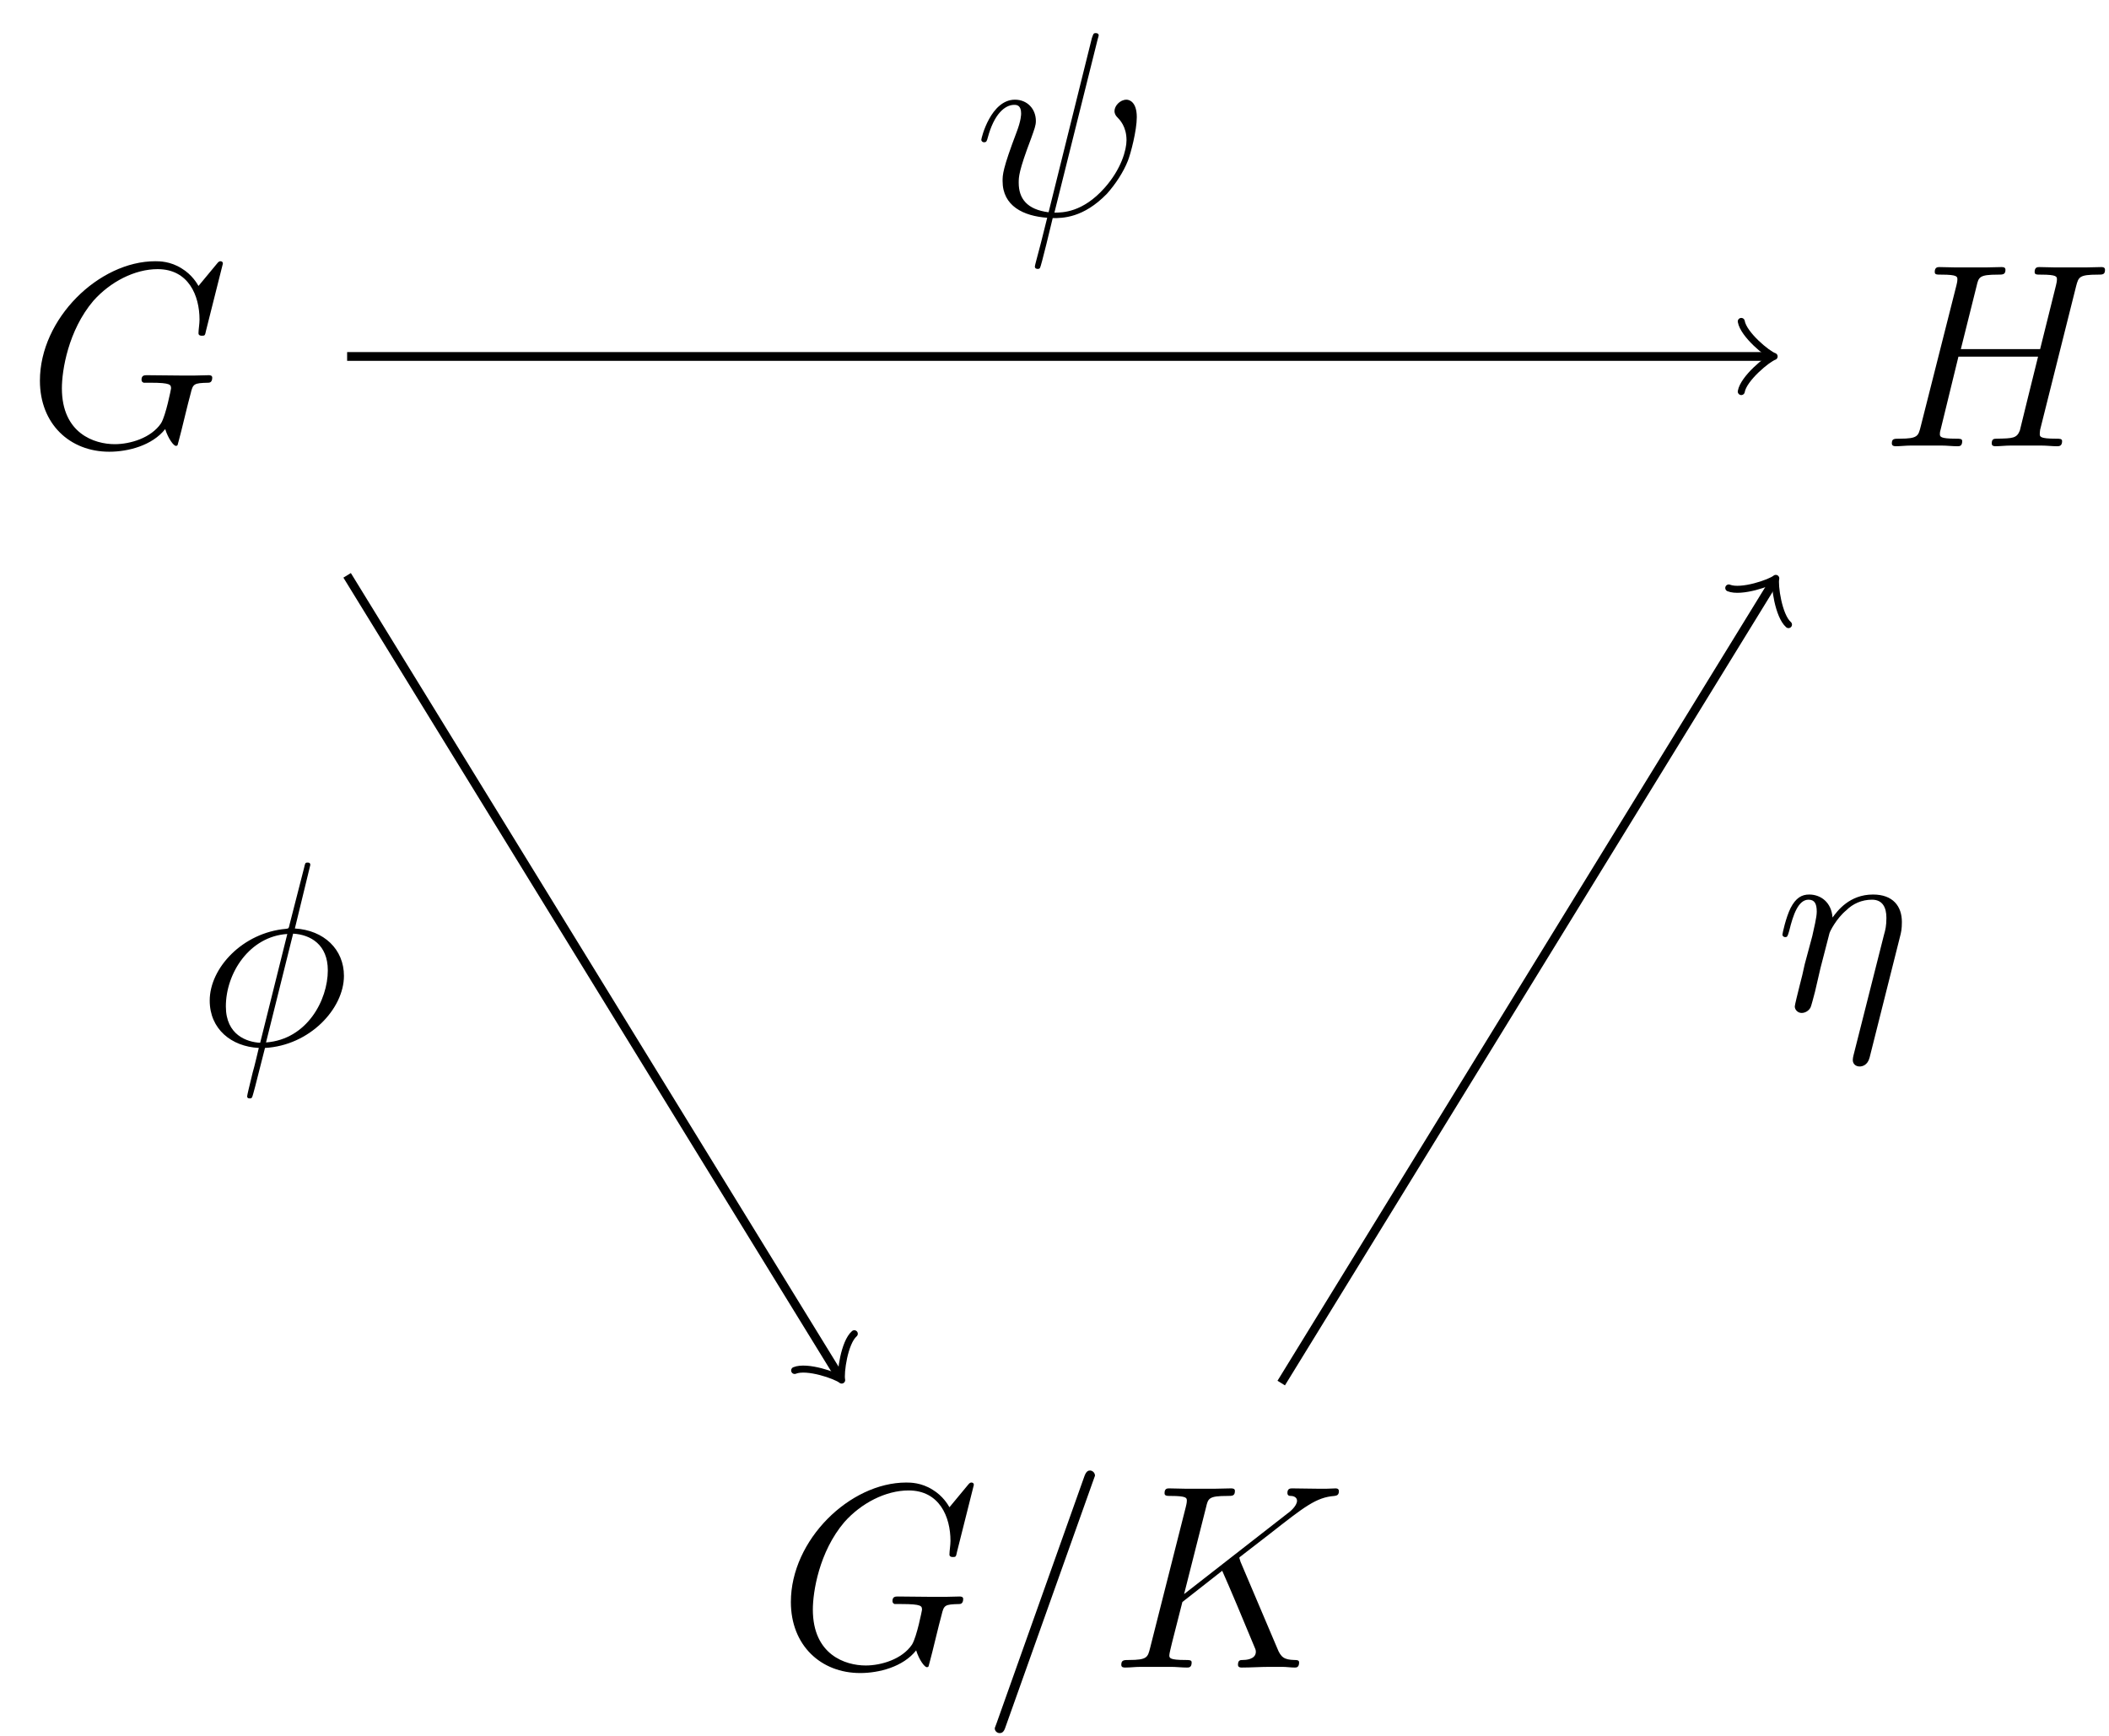
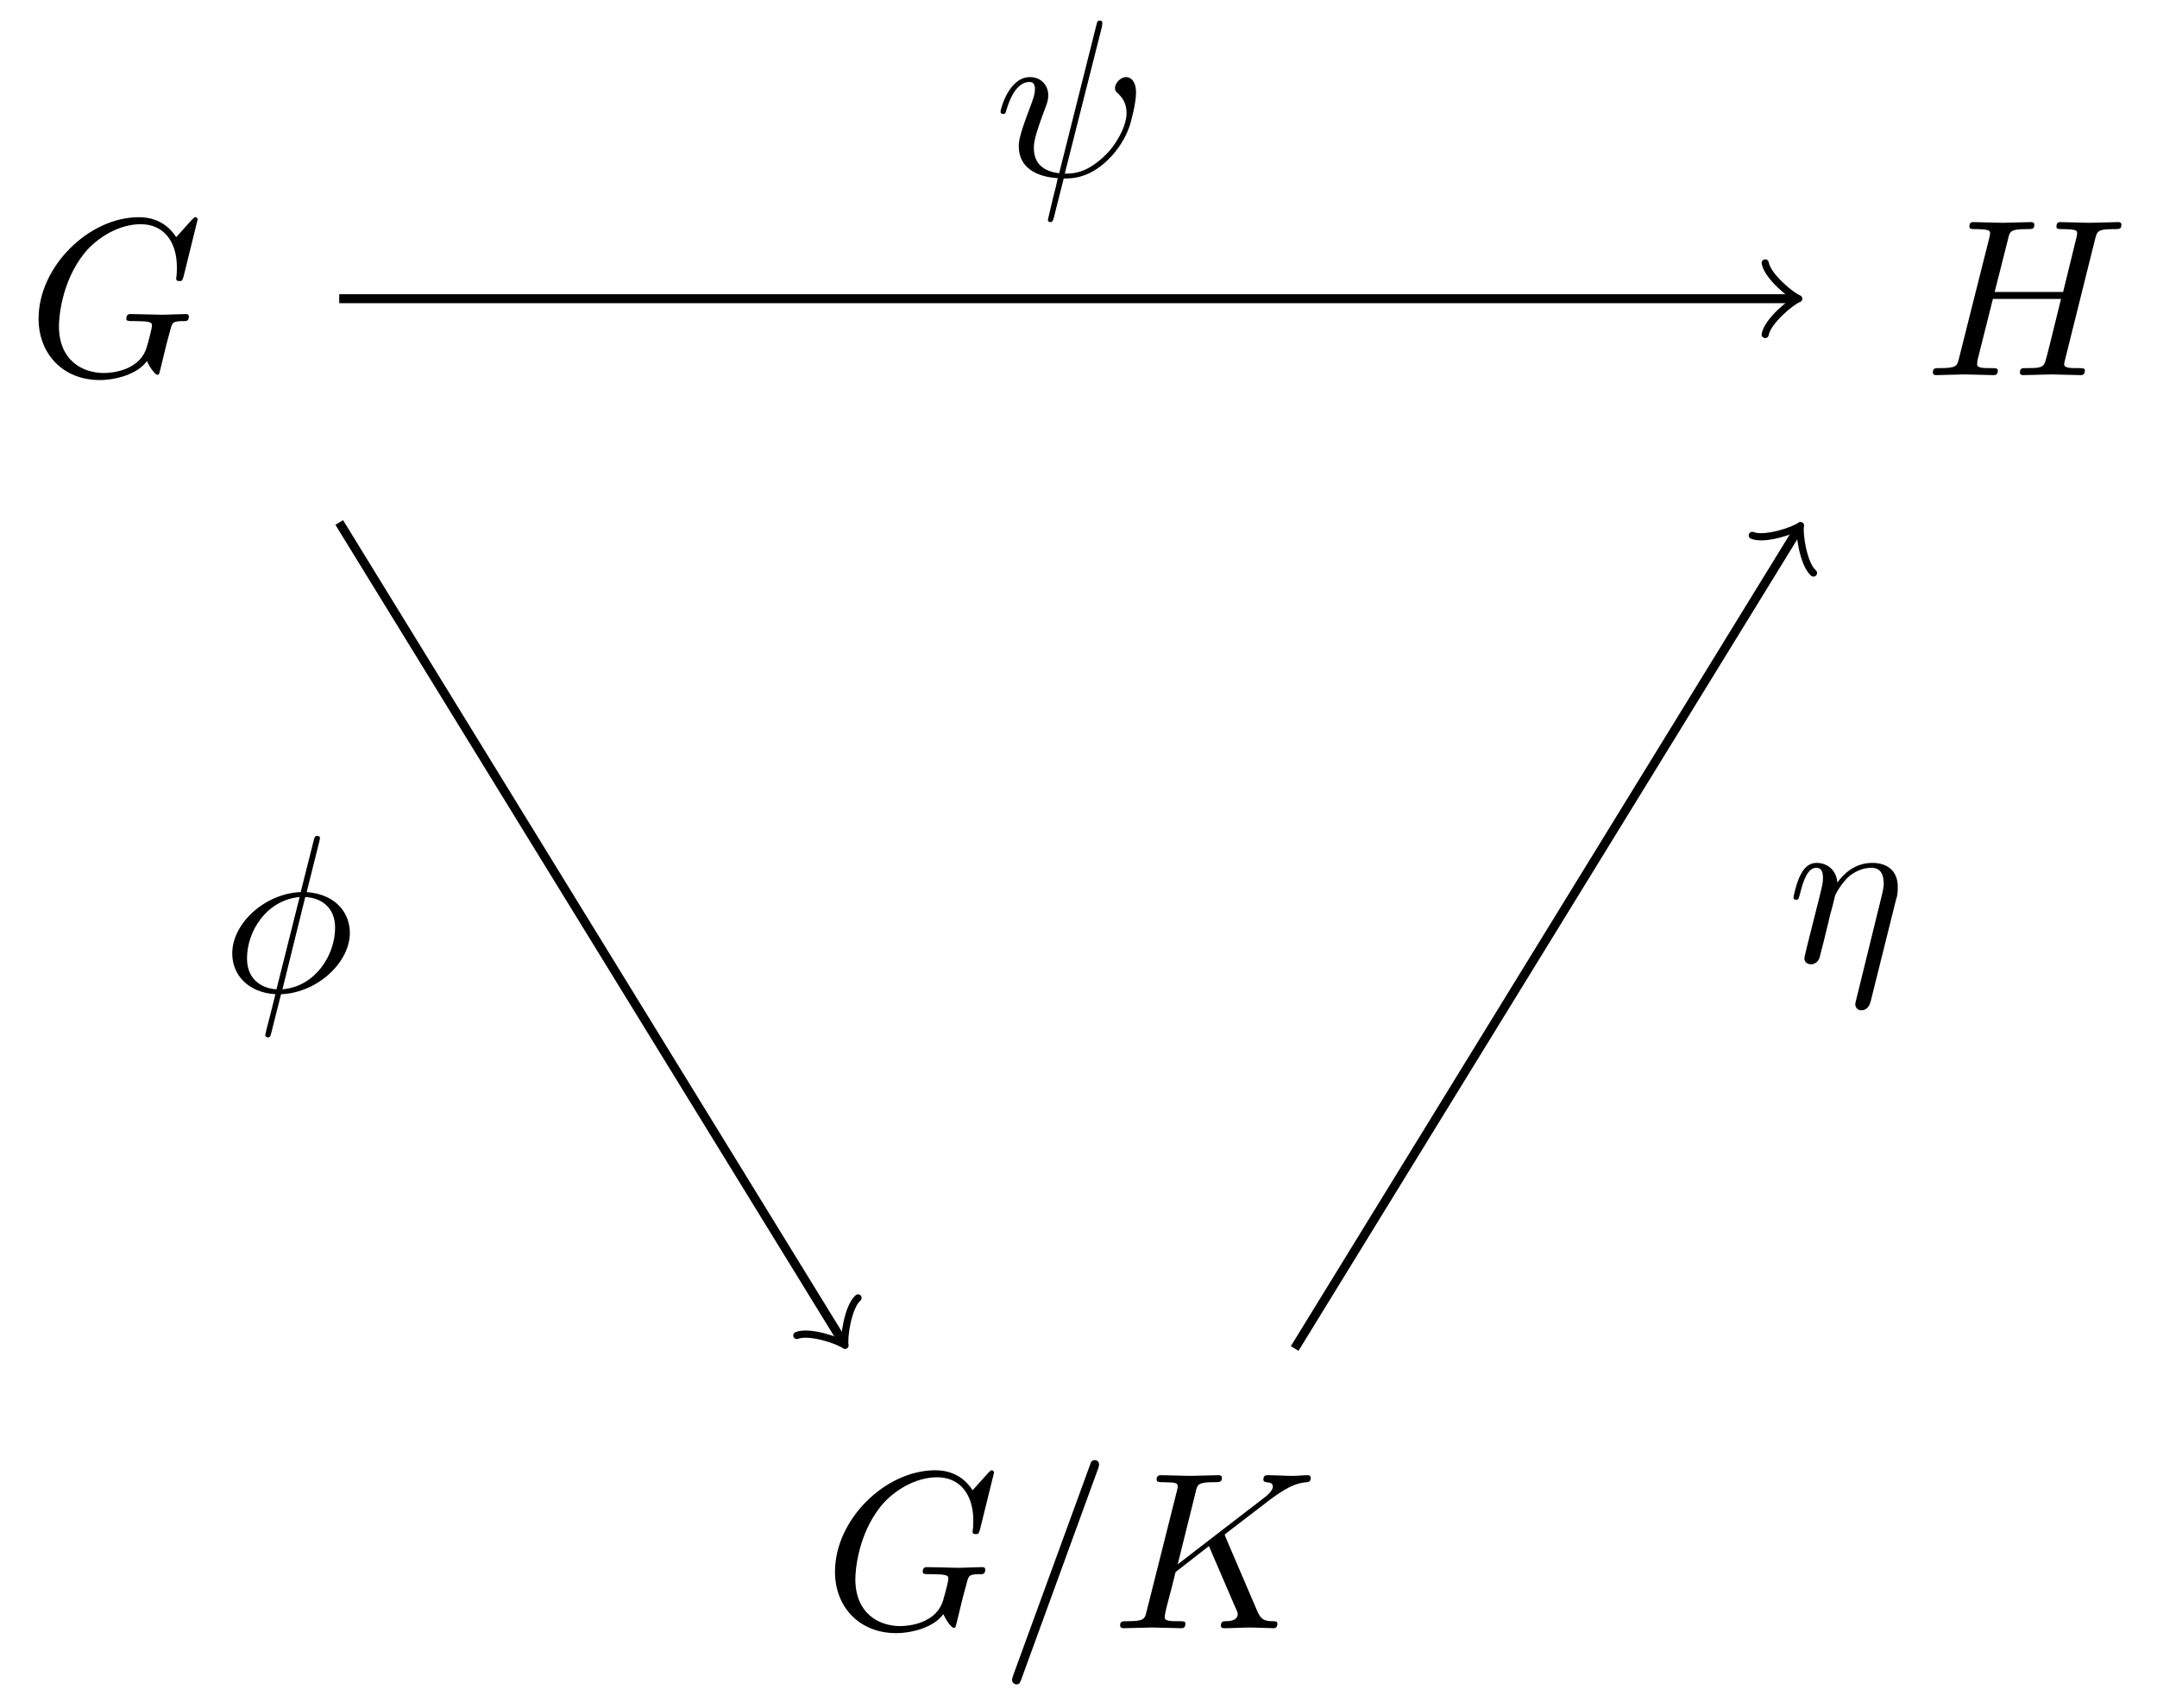
- <svg xmlns="http://www.w3.org/2000/svg" xmlns:xlink="http://www.w3.org/1999/xlink" width="96pt" height="79pt" viewBox="0 0 96 79" version="1.1">
+ <svg xmlns="http://www.w3.org/2000/svg" xmlns:xlink="http://www.w3.org/1999/xlink" width="96pt" height="76pt" viewBox="0 0 96 76" version="1.1">
  <defs>
    <g>
      <symbol overflow="visible" id="glyph0-0">
        <path style="stroke:none;" d="" />
      </symbol>
      <symbol overflow="visible" id="glyph0-1">
-         <path style="stroke:none;" d="M 8.922 -8.312 C 8.922 -8.422 8.828 -8.422 8.812 -8.422 C 8.781 -8.422 8.734 -8.422 8.641 -8.297 L 7.812 -7.297 C 7.75 -7.406 7.516 -7.812 7.047 -8.094 C 6.531 -8.422 6.031 -8.422 5.844 -8.422 C 3.281 -8.422 0.594 -5.812 0.594 -2.984 C 0.594 -1.016 1.953 0.25 3.75 0.25 C 4.609 0.25 5.703 -0.031 6.297 -0.781 C 6.438 -0.328 6.688 -0.016 6.781 -0.016 C 6.844 -0.016 6.844 -0.047 6.859 -0.047 C 6.875 -0.078 6.969 -0.484 7.031 -0.703 L 7.219 -1.469 C 7.312 -1.859 7.359 -2.031 7.453 -2.391 C 7.562 -2.844 7.594 -2.875 8.25 -2.891 C 8.297 -2.891 8.438 -2.891 8.438 -3.125 C 8.438 -3.234 8.312 -3.234 8.281 -3.234 C 8.078 -3.234 7.859 -3.219 7.641 -3.219 L 7 -3.219 C 6.484 -3.219 5.969 -3.234 5.469 -3.234 C 5.359 -3.234 5.219 -3.234 5.219 -3.031 C 5.219 -2.906 5.312 -2.906 5.312 -2.891 L 5.625 -2.891 C 6.562 -2.891 6.562 -2.797 6.562 -2.625 C 6.562 -2.609 6.328 -1.406 6.109 -1.047 C 5.656 -0.375 4.703 -0.094 4 -0.094 C 3.078 -0.094 1.594 -0.578 1.594 -2.641 C 1.594 -3.438 1.875 -5.266 3.031 -6.625 C 3.797 -7.484 4.906 -8.062 5.953 -8.062 C 7.359 -8.062 7.859 -6.859 7.859 -5.766 C 7.859 -5.562 7.812 -5.312 7.812 -5.141 C 7.812 -5.031 7.938 -5.031 7.969 -5.031 C 8.109 -5.031 8.109 -5.047 8.156 -5.266 Z M 8.922 -8.312 " />
+         <path style="stroke:none;" d="M 7.578 -6.922 C 7.578 -6.953 7.562 -7.031 7.469 -7.031 C 7.438 -7.031 7.422 -7.016 7.312 -6.906 L 6.625 -6.141 C 6.531 -6.281 6.078 -7.031 4.969 -7.031 C 2.734 -7.031 0.5 -4.828 0.5 -2.516 C 0.5 -0.922 1.609 0.219 3.219 0.219 C 3.656 0.219 4.109 0.125 4.469 -0.016 C 4.969 -0.219 5.156 -0.422 5.328 -0.625 C 5.422 -0.375 5.688 -0.016 5.781 -0.016 C 5.828 -0.016 5.859 -0.047 5.859 -0.047 C 5.875 -0.062 5.969 -0.453 6.016 -0.656 L 6.203 -1.422 C 6.25 -1.594 6.297 -1.766 6.344 -1.938 C 6.453 -2.375 6.453 -2.406 7.031 -2.406 C 7.078 -2.406 7.188 -2.422 7.188 -2.609 C 7.188 -2.688 7.141 -2.719 7.062 -2.719 C 6.828 -2.719 6.234 -2.688 6.016 -2.688 C 5.703 -2.688 4.922 -2.719 4.609 -2.719 C 4.531 -2.719 4.406 -2.719 4.406 -2.516 C 4.406 -2.406 4.484 -2.406 4.703 -2.406 C 4.719 -2.406 5 -2.406 5.234 -2.391 C 5.5 -2.359 5.547 -2.328 5.547 -2.203 C 5.547 -2.109 5.438 -1.672 5.328 -1.297 C 5.047 -0.203 3.766 -0.094 3.406 -0.094 C 2.453 -0.094 1.406 -0.656 1.406 -2.188 C 1.406 -2.5 1.5 -4.141 2.547 -5.438 C 3.094 -6.109 4.062 -6.719 5.047 -6.719 C 6.062 -6.719 6.656 -5.953 6.656 -4.797 C 6.656 -4.391 6.625 -4.391 6.625 -4.281 C 6.625 -4.188 6.734 -4.188 6.766 -4.188 C 6.891 -4.188 6.891 -4.203 6.953 -4.391 Z M 7.578 -6.922 " />
      </symbol>
      <symbol overflow="visible" id="glyph0-2">
-         <path style="stroke:none;" d="M 8.938 -7.297 C 9.047 -7.703 9.078 -7.812 9.922 -7.812 C 10.141 -7.812 10.25 -7.812 10.25 -8.031 C 10.25 -8.156 10.141 -8.156 10.078 -8.156 C 9.859 -8.156 9.609 -8.141 9.391 -8.141 L 7.969 -8.141 C 7.75 -8.141 7.5 -8.156 7.266 -8.156 C 7.188 -8.156 7.047 -8.156 7.047 -7.938 C 7.047 -7.812 7.125 -7.812 7.344 -7.812 C 8.062 -7.812 8.062 -7.719 8.062 -7.594 C 8.062 -7.562 8.062 -7.5 8.016 -7.312 L 7.297 -4.422 L 3.688 -4.422 L 4.406 -7.297 C 4.5 -7.703 4.531 -7.812 5.375 -7.812 C 5.594 -7.812 5.719 -7.812 5.719 -8.031 C 5.719 -8.156 5.609 -8.156 5.531 -8.156 C 5.312 -8.156 5.062 -8.141 4.844 -8.141 L 3.438 -8.141 C 3.203 -8.141 2.953 -8.156 2.719 -8.156 C 2.641 -8.156 2.5 -8.156 2.5 -7.938 C 2.5 -7.812 2.578 -7.812 2.812 -7.812 C 3.531 -7.812 3.531 -7.719 3.531 -7.594 C 3.531 -7.562 3.531 -7.5 3.484 -7.312 L 1.859 -0.891 C 1.75 -0.469 1.734 -0.344 0.906 -0.344 C 0.641 -0.344 0.547 -0.344 0.547 -0.125 C 0.547 0 0.688 0 0.719 0 C 0.938 0 1.188 -0.031 1.406 -0.031 L 2.828 -0.031 C 3.047 -0.031 3.297 0 3.531 0 C 3.625 0 3.75 0 3.75 -0.234 C 3.75 -0.344 3.641 -0.344 3.469 -0.344 C 2.734 -0.344 2.734 -0.438 2.734 -0.562 C 2.734 -0.578 2.734 -0.656 2.766 -0.75 L 3.578 -4.078 L 7.203 -4.078 C 7 -3.281 6.391 -0.781 6.375 -0.719 C 6.234 -0.359 6.047 -0.359 5.344 -0.344 C 5.203 -0.344 5.094 -0.344 5.094 -0.125 C 5.094 0 5.219 0 5.266 0 C 5.469 0 5.719 -0.031 5.953 -0.031 L 7.359 -0.031 C 7.594 -0.031 7.844 0 8.062 0 C 8.156 0 8.297 0 8.297 -0.234 C 8.297 -0.344 8.188 -0.344 8.016 -0.344 C 7.281 -0.344 7.281 -0.438 7.281 -0.562 C 7.281 -0.578 7.281 -0.656 7.297 -0.75 Z M 8.938 -7.297 " />
+         <path style="stroke:none;" d="M 7.609 -6.047 C 7.703 -6.406 7.719 -6.5 8.438 -6.5 C 8.703 -6.5 8.781 -6.5 8.781 -6.703 C 8.781 -6.812 8.672 -6.812 8.641 -6.812 C 8.359 -6.812 7.641 -6.781 7.359 -6.781 C 7.078 -6.781 6.375 -6.812 6.078 -6.812 C 6 -6.812 5.891 -6.812 5.891 -6.609 C 5.891 -6.5 5.984 -6.5 6.172 -6.5 C 6.188 -6.5 6.375 -6.5 6.547 -6.484 C 6.734 -6.453 6.812 -6.453 6.812 -6.312 C 6.812 -6.281 6.812 -6.266 6.781 -6.125 L 6.188 -3.703 L 3.141 -3.703 L 3.734 -6.047 C 3.812 -6.406 3.844 -6.5 4.562 -6.5 C 4.828 -6.5 4.906 -6.5 4.906 -6.703 C 4.906 -6.812 4.797 -6.812 4.766 -6.812 C 4.484 -6.812 3.766 -6.781 3.484 -6.781 C 3.203 -6.781 2.5 -6.812 2.203 -6.812 C 2.125 -6.812 2.016 -6.812 2.016 -6.609 C 2.016 -6.5 2.109 -6.5 2.297 -6.5 C 2.312 -6.5 2.5 -6.5 2.672 -6.484 C 2.844 -6.453 2.938 -6.453 2.938 -6.312 C 2.938 -6.281 2.938 -6.25 2.906 -6.125 L 1.562 -0.781 C 1.469 -0.391 1.453 -0.312 0.656 -0.312 C 0.484 -0.312 0.391 -0.312 0.391 -0.109 C 0.391 0 0.516 0 0.531 0 C 0.812 0 1.516 -0.031 1.797 -0.031 C 2 -0.031 2.219 -0.016 2.438 -0.016 C 2.656 -0.016 2.875 0 3.078 0 C 3.156 0 3.281 0 3.281 -0.203 C 3.281 -0.312 3.188 -0.312 3 -0.312 C 2.625 -0.312 2.359 -0.312 2.359 -0.484 C 2.359 -0.547 2.375 -0.594 2.375 -0.656 L 3.062 -3.391 L 6.094 -3.391 C 5.688 -1.734 5.453 -0.781 5.406 -0.641 C 5.312 -0.312 5.125 -0.312 4.5 -0.312 C 4.359 -0.312 4.266 -0.312 4.266 -0.109 C 4.266 0 4.391 0 4.406 0 C 4.688 0 5.391 -0.031 5.672 -0.031 C 5.875 -0.031 6.094 -0.016 6.312 -0.016 C 6.531 -0.016 6.75 0 6.953 0 C 7.031 0 7.156 0 7.156 -0.203 C 7.156 -0.312 7.062 -0.312 6.875 -0.312 C 6.516 -0.312 6.234 -0.312 6.234 -0.484 C 6.234 -0.547 6.25 -0.594 6.266 -0.656 Z M 7.609 -6.047 " />
      </symbol>
      <symbol overflow="visible" id="glyph0-3">
-         <path style="stroke:none;" d="M 5.125 -8.516 C 5.125 -8.531 5.203 -8.719 5.203 -8.734 C 5.203 -8.875 5.078 -8.969 4.984 -8.969 C 4.922 -8.969 4.812 -8.969 4.719 -8.703 L 0.719 2.547 C 0.719 2.562 0.641 2.734 0.641 2.766 C 0.641 2.906 0.766 2.984 0.859 2.984 C 0.938 2.984 1.047 2.969 1.125 2.719 Z M 5.125 -8.516 " />
+         <path style="stroke:none;" d="M 4.375 -7.094 C 4.422 -7.234 4.422 -7.266 4.422 -7.281 C 4.422 -7.391 4.344 -7.484 4.234 -7.484 C 4.156 -7.484 4.094 -7.453 4.062 -7.391 L 0.594 2.109 C 0.547 2.25 0.547 2.281 0.547 2.297 C 0.547 2.406 0.641 2.5 0.75 2.5 C 0.875 2.5 0.906 2.422 0.969 2.25 Z M 4.375 -7.094 " />
      </symbol>
      <symbol overflow="visible" id="glyph0-4">
-         <path style="stroke:none;" d="M 5.969 -4.828 C 5.969 -4.859 5.922 -4.953 5.922 -5 C 5.922 -5.016 5.922 -5.016 6.125 -5.172 L 7.297 -6.078 C 8.891 -7.328 9.422 -7.75 10.25 -7.812 C 10.328 -7.828 10.453 -7.828 10.453 -8.031 C 10.453 -8.109 10.406 -8.156 10.312 -8.156 C 10.188 -8.156 10.047 -8.141 9.906 -8.141 L 9.453 -8.141 C 9.078 -8.141 8.688 -8.156 8.328 -8.156 C 8.25 -8.156 8.109 -8.156 8.109 -7.953 C 8.109 -7.828 8.188 -7.812 8.266 -7.812 C 8.391 -7.812 8.547 -7.75 8.547 -7.594 C 8.547 -7.344 8.188 -7.062 8.094 -7 L 3.406 -3.344 L 4.406 -7.297 C 4.5 -7.703 4.531 -7.812 5.375 -7.812 C 5.609 -7.812 5.719 -7.812 5.719 -8.047 C 5.719 -8.156 5.594 -8.156 5.531 -8.156 C 5.312 -8.156 5.062 -8.141 4.844 -8.141 L 3.438 -8.141 C 3.219 -8.141 2.953 -8.156 2.734 -8.156 C 2.641 -8.156 2.516 -8.156 2.516 -7.938 C 2.516 -7.812 2.625 -7.812 2.797 -7.812 C 3.531 -7.812 3.531 -7.719 3.531 -7.594 C 3.531 -7.562 3.531 -7.5 3.484 -7.312 L 1.859 -0.891 C 1.75 -0.469 1.734 -0.344 0.891 -0.344 C 0.672 -0.344 0.547 -0.344 0.547 -0.125 C 0.547 0 0.656 0 0.734 0 C 0.953 0 1.188 -0.031 1.422 -0.031 L 2.828 -0.031 C 3.047 -0.031 3.297 0 3.531 0 C 3.625 0 3.75 0 3.75 -0.234 C 3.75 -0.344 3.641 -0.344 3.469 -0.344 C 2.734 -0.344 2.734 -0.438 2.734 -0.562 C 2.734 -0.641 2.812 -0.938 2.859 -1.141 L 3.328 -2.984 L 5.141 -4.406 C 5.484 -3.641 6.125 -2.109 6.609 -0.938 C 6.641 -0.875 6.672 -0.797 6.672 -0.719 C 6.672 -0.359 6.188 -0.344 6.078 -0.344 C 5.969 -0.344 5.859 -0.344 5.859 -0.125 C 5.859 0 5.984 0 6.031 0 C 6.438 0 6.891 -0.031 7.297 -0.031 L 7.875 -0.031 C 8.062 -0.031 8.266 0 8.438 0 C 8.516 0 8.641 0 8.641 -0.234 C 8.641 -0.344 8.531 -0.344 8.422 -0.344 C 7.969 -0.359 7.812 -0.453 7.641 -0.891 Z M 5.969 -4.828 " />
+         <path style="stroke:none;" d="M 5.078 -4.031 C 5.062 -4.062 5.031 -4.141 5.031 -4.172 C 5.031 -4.172 5.203 -4.312 5.312 -4.391 L 7.062 -5.734 C 8 -6.438 8.391 -6.469 8.688 -6.5 C 8.766 -6.516 8.859 -6.516 8.859 -6.703 C 8.859 -6.734 8.828 -6.812 8.75 -6.812 C 8.531 -6.812 8.281 -6.781 8.047 -6.781 C 7.688 -6.781 7.297 -6.812 6.938 -6.812 C 6.875 -6.812 6.75 -6.812 6.75 -6.609 C 6.75 -6.547 6.797 -6.516 6.875 -6.5 C 7.094 -6.484 7.172 -6.438 7.172 -6.297 C 7.172 -6.109 6.875 -5.875 6.812 -5.828 L 2.938 -2.844 L 3.734 -6.047 C 3.812 -6.406 3.844 -6.5 4.562 -6.5 C 4.812 -6.5 4.906 -6.5 4.906 -6.703 C 4.906 -6.781 4.828 -6.812 4.766 -6.812 C 4.484 -6.812 3.766 -6.781 3.484 -6.781 C 3.203 -6.781 2.5 -6.812 2.203 -6.812 C 2.141 -6.812 2 -6.812 2 -6.625 C 2 -6.5 2.094 -6.5 2.297 -6.5 C 2.422 -6.5 2.609 -6.484 2.719 -6.484 C 2.875 -6.453 2.938 -6.438 2.938 -6.312 C 2.938 -6.281 2.938 -6.25 2.906 -6.125 L 1.562 -0.781 C 1.469 -0.391 1.453 -0.312 0.656 -0.312 C 0.484 -0.312 0.375 -0.312 0.375 -0.125 C 0.375 0 0.5 0 0.531 0 C 0.812 0 1.516 -0.031 1.797 -0.031 C 2 -0.031 2.219 -0.016 2.438 -0.016 C 2.656 -0.016 2.875 0 3.078 0 C 3.156 0 3.281 0 3.281 -0.203 C 3.281 -0.312 3.188 -0.312 3 -0.312 C 2.625 -0.312 2.359 -0.312 2.359 -0.484 C 2.359 -0.562 2.406 -0.781 2.438 -0.922 C 2.578 -1.453 2.719 -1.969 2.844 -2.5 L 4.328 -3.656 L 5.484 -0.969 C 5.609 -0.703 5.609 -0.672 5.609 -0.625 C 5.609 -0.312 5.172 -0.312 5.078 -0.312 C 4.969 -0.312 4.859 -0.312 4.859 -0.109 C 4.859 0 4.984 0 5 0 C 5.406 0 5.828 -0.031 6.219 -0.031 C 6.438 -0.031 6.984 0 7.203 0 C 7.25 0 7.375 0 7.375 -0.203 C 7.375 -0.312 7.266 -0.312 7.172 -0.312 C 6.766 -0.312 6.641 -0.406 6.484 -0.75 Z M 5.078 -4.031 " />
      </symbol>
      <symbol overflow="visible" id="glyph0-5">
-         <path style="stroke:none;" d="M 5.625 -8.016 C 5.625 -8.016 5.672 -8.172 5.672 -8.188 C 5.672 -8.297 5.562 -8.297 5.531 -8.297 C 5.422 -8.297 5.422 -8.234 5.359 -8.062 L 3.391 -0.141 C 2.406 -0.266 2.031 -0.766 2.031 -1.484 C 2.031 -1.75 2.031 -2.016 2.594 -3.5 C 2.75 -3.938 2.812 -4.094 2.812 -4.297 C 2.812 -4.844 2.422 -5.266 1.859 -5.266 C 0.766 -5.266 0.328 -3.531 0.328 -3.438 C 0.328 -3.391 0.375 -3.328 0.453 -3.328 C 0.562 -3.328 0.578 -3.375 0.625 -3.547 C 0.906 -4.594 1.391 -5.031 1.828 -5.031 C 1.938 -5.031 2.141 -5.016 2.141 -4.641 C 2.141 -4.594 2.141 -4.328 1.938 -3.797 C 1.297 -2.109 1.297 -1.844 1.297 -1.562 C 1.297 -0.422 2.25 0.031 3.328 0.109 C 3.234 0.484 3.141 0.859 3.047 1.234 C 2.859 1.953 2.766 2.281 2.766 2.328 C 2.766 2.438 2.875 2.438 2.906 2.438 C 2.922 2.438 2.969 2.438 3 2.391 C 3.047 2.344 3.531 0.328 3.578 0.125 C 4.031 0.125 4.969 0.125 6.047 -0.984 C 6.438 -1.422 6.797 -1.969 7 -2.484 C 7.125 -2.797 7.406 -3.859 7.406 -4.469 C 7.406 -5.188 7.047 -5.266 6.938 -5.266 C 6.641 -5.266 6.391 -4.984 6.391 -4.75 C 6.391 -4.609 6.469 -4.516 6.516 -4.469 C 6.625 -4.359 6.938 -4.047 6.938 -3.422 C 6.938 -2.984 6.703 -2.109 5.938 -1.25 C 4.938 -0.125 4.016 -0.125 3.656 -0.125 Z M 5.625 -8.016 " />
+         <path style="stroke:none;" d="M 4.812 -6.656 C 4.812 -6.703 4.828 -6.766 4.828 -6.812 C 4.828 -6.906 4.766 -6.922 4.719 -6.922 C 4.609 -6.922 4.609 -6.891 4.562 -6.719 L 2.906 -0.125 C 2.156 -0.219 1.781 -0.594 1.781 -1.25 C 1.781 -1.453 1.781 -1.703 2.312 -3.094 C 2.359 -3.219 2.422 -3.391 2.422 -3.594 C 2.422 -4.031 2.109 -4.406 1.609 -4.406 C 0.656 -4.406 0.297 -2.953 0.297 -2.875 C 0.297 -2.766 0.391 -2.766 0.406 -2.766 C 0.516 -2.766 0.516 -2.797 0.562 -2.953 C 0.844 -3.891 1.234 -4.188 1.578 -4.188 C 1.656 -4.188 1.828 -4.188 1.828 -3.875 C 1.828 -3.609 1.719 -3.359 1.594 -3.016 C 1.109 -1.75 1.109 -1.5 1.109 -1.328 C 1.109 -0.375 1.891 0.031 2.844 0.094 C 2.766 0.453 2.766 0.469 2.625 1 C 2.609 1.109 2.406 1.906 2.406 1.938 C 2.406 1.953 2.406 2.047 2.516 2.047 C 2.547 2.047 2.594 2.047 2.609 2 C 2.641 1.984 2.703 1.734 2.734 1.594 L 3.109 0.109 C 3.484 0.109 4.359 0.109 5.297 -0.953 C 5.703 -1.422 5.906 -1.859 6.016 -2.156 C 6.109 -2.406 6.328 -3.266 6.328 -3.703 C 6.328 -4.266 6.062 -4.406 5.891 -4.406 C 5.641 -4.406 5.391 -4.141 5.391 -3.922 C 5.391 -3.797 5.453 -3.734 5.547 -3.656 C 5.656 -3.547 5.906 -3.297 5.906 -2.812 C 5.906 -2.172 5.391 -1.359 5.031 -1 C 4.156 -0.109 3.516 -0.109 3.156 -0.109 Z M 4.812 -6.656 " />
      </symbol>
      <symbol overflow="visible" id="glyph0-6">
-         <path style="stroke:none;" d="M 5.141 -8.188 C 5.141 -8.297 5.062 -8.297 5.016 -8.297 C 4.906 -8.297 4.906 -8.266 4.859 -8.062 L 4.203 -5.5 C 4.172 -5.344 4.156 -5.328 4.141 -5.312 C 4.141 -5.297 4.047 -5.281 4.031 -5.281 C 2.062 -5.109 0.562 -3.5 0.562 -2.016 C 0.562 -0.719 1.547 0.078 2.797 0.141 C 2.703 0.516 2.625 0.891 2.516 1.266 C 2.359 1.906 2.266 2.297 2.266 2.344 C 2.266 2.359 2.266 2.438 2.375 2.438 C 2.422 2.438 2.469 2.438 2.484 2.391 C 2.516 2.359 2.578 2.078 2.625 1.922 L 3.078 0.141 C 5.109 0.031 6.672 -1.641 6.672 -3.141 C 6.672 -4.344 5.766 -5.219 4.438 -5.297 Z M 4.359 -5.062 C 5.156 -5.016 5.938 -4.562 5.938 -3.391 C 5.938 -2.047 5 -0.25 3.125 -0.109 Z M 2.859 -0.094 C 2.266 -0.125 1.297 -0.438 1.297 -1.75 C 1.297 -3.266 2.375 -4.938 4.094 -5.047 Z M 2.859 -0.094 " />
+         <path style="stroke:none;" d="M 4.359 -6.672 C 4.359 -6.703 4.391 -6.812 4.391 -6.812 C 4.391 -6.828 4.391 -6.922 4.266 -6.922 C 4.172 -6.922 4.156 -6.891 4.109 -6.719 L 3.531 -4.422 C 1.953 -4.359 0.484 -3.047 0.484 -1.688 C 0.484 -0.734 1.188 0.047 2.406 0.125 C 2.328 0.422 2.25 0.75 2.172 1.062 C 2.047 1.531 1.953 1.906 1.953 1.938 C 1.953 2.031 2.031 2.047 2.078 2.047 C 2.125 2.047 2.141 2.031 2.172 2 C 2.188 1.984 2.25 1.75 2.281 1.609 L 2.656 0.125 C 4.266 0.062 5.719 -1.281 5.719 -2.609 C 5.719 -3.406 5.188 -4.312 3.797 -4.422 Z M 2.453 -0.094 C 1.859 -0.125 1.141 -0.484 1.141 -1.469 C 1.141 -2.672 2 -4.062 3.484 -4.203 Z M 3.734 -4.203 C 4.5 -4.156 5.062 -3.703 5.062 -2.828 C 5.062 -1.641 4.203 -0.219 2.719 -0.094 Z M 3.734 -4.203 " />
      </symbol>
      <symbol overflow="visible" id="glyph0-7">
-         <path style="stroke:none;" d="M 5.672 -3.312 C 5.734 -3.547 5.766 -3.688 5.766 -4.016 C 5.766 -4.734 5.359 -5.266 4.453 -5.266 C 3.375 -5.266 2.828 -4.516 2.609 -4.219 C 2.562 -4.906 2.078 -5.266 1.547 -5.266 C 1.203 -5.266 0.938 -5.109 0.703 -4.656 C 0.484 -4.219 0.328 -3.484 0.328 -3.438 C 0.328 -3.391 0.375 -3.328 0.453 -3.328 C 0.547 -3.328 0.562 -3.344 0.641 -3.625 C 0.812 -4.328 1.047 -5.031 1.516 -5.031 C 1.797 -5.031 1.891 -4.844 1.891 -4.484 C 1.891 -4.219 1.766 -3.75 1.688 -3.375 L 1.344 -2.094 C 1.297 -1.859 1.172 -1.328 1.109 -1.109 C 1.031 -0.797 0.891 -0.234 0.891 -0.172 C 0.891 -0.016 1.031 0.125 1.203 0.125 C 1.344 0.125 1.516 0.047 1.609 -0.125 C 1.641 -0.188 1.75 -0.609 1.812 -0.844 L 2.062 -1.922 L 2.469 -3.5 C 2.484 -3.578 2.781 -4.172 3.234 -4.547 C 3.531 -4.844 3.938 -5.031 4.406 -5.031 C 4.891 -5.031 5.062 -4.672 5.062 -4.203 C 5.062 -3.844 5.016 -3.656 4.953 -3.438 L 3.562 2.062 C 3.547 2.125 3.531 2.203 3.531 2.266 C 3.531 2.453 3.672 2.562 3.844 2.562 C 3.953 2.562 4.203 2.516 4.297 2.156 Z M 5.672 -3.312 " />
+         <path style="stroke:none;" d="M 4.859 -2.766 C 4.922 -2.938 4.938 -3.078 4.938 -3.344 C 4.938 -3.984 4.547 -4.406 3.797 -4.406 C 3.016 -4.406 2.5 -3.891 2.25 -3.531 C 2.203 -4.109 1.781 -4.406 1.328 -4.406 C 0.875 -4.406 0.688 -4.016 0.594 -3.844 C 0.422 -3.5 0.297 -2.906 0.297 -2.875 C 0.297 -2.766 0.391 -2.766 0.406 -2.766 C 0.516 -2.766 0.516 -2.781 0.578 -3 C 0.75 -3.703 0.953 -4.188 1.312 -4.188 C 1.469 -4.188 1.609 -4.109 1.609 -3.734 C 1.609 -3.516 1.578 -3.406 1.453 -2.891 L 0.875 -0.594 C 0.844 -0.438 0.781 -0.203 0.781 -0.156 C 0.781 0.016 0.922 0.109 1.078 0.109 C 1.203 0.109 1.375 0.031 1.453 -0.172 C 1.453 -0.188 1.578 -0.656 1.641 -0.906 L 1.859 -1.797 C 1.906 -2.031 1.969 -2.25 2.031 -2.469 C 2.047 -2.531 2.125 -2.859 2.141 -2.922 C 2.156 -3.016 2.469 -3.562 2.812 -3.844 C 3.031 -4 3.344 -4.188 3.766 -4.188 C 4.203 -4.188 4.312 -3.844 4.312 -3.484 C 4.312 -3.438 4.312 -3.266 4.203 -2.859 L 3.078 1.719 C 3.047 1.844 3.047 1.859 3.047 1.891 C 3.047 2.031 3.156 2.156 3.312 2.156 C 3.625 2.156 3.703 1.859 3.734 1.75 Z M 4.859 -2.766 " />
      </symbol>
    </g>
  </defs>
  <g id="surface1">
    <g style="fill:rgb(0%,0%,0%);fill-opacity:1;">
-       <use xlink:href="#glyph0-1" x="1.223" y="20.314" />
+       <use xlink:href="#glyph0-1" x="1.217" y="16.699" />
    </g>
    <g style="fill:rgb(0%,0%,0%);fill-opacity:1;">
-       <use xlink:href="#glyph0-2" x="85.568" y="20.314" />
+       <use xlink:href="#glyph0-2" x="85.634" y="16.699" />
    </g>
    <g style="fill:rgb(0%,0%,0%);fill-opacity:1;">
-       <use xlink:href="#glyph0-1" x="35.406" y="75.911" />
-       <use xlink:href="#glyph0-3" x="44.64" y="75.911" />
-       <use xlink:href="#glyph0-4" x="50.493" y="75.911" />
+       <use xlink:href="#glyph0-1" x="36.662" y="72.48" />
+       <use xlink:href="#glyph0-3" x="44.495" y="72.48" />
+       <use xlink:href="#glyph0-4" x="49.477" y="72.48" />
    </g>
    <g style="fill:rgb(0%,0%,0%);fill-opacity:1;">
-       <use xlink:href="#glyph0-5" x="44.34" y="9.804" />
+       <use xlink:href="#glyph0-5" x="44.233" y="7.838" />
    </g>
    <g style="fill:rgb(0%,0%,0%);fill-opacity:1;">
-       <use xlink:href="#glyph0-6" x="8.984" y="47.564" />
+       <use xlink:href="#glyph0-6" x="9.852" y="44.133" />
    </g>
    <g style="fill:rgb(0%,0%,0%);fill-opacity:1;">
-       <use xlink:href="#glyph0-7" x="80.806" y="45.987" />
+       <use xlink:href="#glyph0-7" x="79.525" y="42.818" />
    </g>
-     <path style="fill:none;stroke-width:0.399;stroke-linecap:butt;stroke-linejoin:miter;stroke:rgb(0%,0%,0%);stroke-opacity:1;stroke-miterlimit:10;" d="M 9.962 56.695 L 74.618 56.695 " transform="matrix(1,0,0,-1,5.839,72.922)" />
-     <path style="fill:none;stroke-width:0.319;stroke-linecap:round;stroke-linejoin:round;stroke:rgb(0%,0%,0%);stroke-opacity:1;stroke-miterlimit:10;" d="M -1.197 1.596 C -1.095 0.998 -0.001 0.099 0.299 0.002 C -0.001 -0.1 -1.095 -0.998 -1.197 -1.596 " transform="matrix(1,0,0,-1,80.45837,16.22838)" />
-     <path style="fill:none;stroke-width:0.399;stroke-linecap:butt;stroke-linejoin:miter;stroke:rgb(0%,0%,0%);stroke-opacity:1;stroke-miterlimit:10;" d="M 9.962 46.731 L 32.317 10.352 " transform="matrix(1,0,0,-1,5.839,72.922)" />
-     <path style="fill:none;stroke-width:0.319;stroke-linecap:round;stroke-linejoin:round;stroke:rgb(0%,0%,0%);stroke-opacity:1;stroke-miterlimit:10;" d="M -1.197 1.593 C -1.097 0.995 -0 0.101 0.299 -0.001 C -0.001 -0.101 -1.096 -0.996 -1.194 -1.596 " transform="matrix(0.52353,0.85194,0.85194,-0.52353,38.15652,62.56882)" />
-     <path style="fill:none;stroke-width:0.399;stroke-linecap:butt;stroke-linejoin:miter;stroke:rgb(0%,0%,0%);stroke-opacity:1;stroke-miterlimit:10;" d="M 52.481 9.961 L 74.837 46.34 " transform="matrix(1,0,0,-1,5.839,72.922)" />
-     <path style="fill:none;stroke-width:0.319;stroke-linecap:round;stroke-linejoin:round;stroke:rgb(0%,0%,0%);stroke-opacity:1;stroke-miterlimit:10;" d="M -1.196 1.595 C -1.095 0.997 -0.001 0.097 0.297 0 C 0.001 -0.099 -1.094 -0.997 -1.194 -1.595 " transform="matrix(0.52353,-0.85194,-0.85194,-0.52353,80.67674,26.58158)" />
+     <path style="fill:none;stroke-width:0.399;stroke-linecap:butt;stroke-linejoin:miter;stroke:rgb(0%,0%,0%);stroke-opacity:1;stroke-miterlimit:10;" d="M 9.963 56.692 L 74.62 56.692 " transform="matrix(1.00005,0,0,-1,5.134507,69.989)" />
+     <path style="fill:none;stroke-width:0.319;stroke-linecap:round;stroke-linejoin:round;stroke:rgb(0%,0%,0%);stroke-opacity:1;stroke-miterlimit:10;" d="M -1.195 1.592 C -1.097 0.995 0 0.1 0.297 -0.001 C 0 -0.099 -1.097 -0.998 -1.195 -1.595 " transform="matrix(1.00005,0,0,-1,79.75761,13.29538)" />
+     <path style="fill:none;stroke-width:0.399;stroke-linecap:butt;stroke-linejoin:miter;stroke:rgb(0%,0%,0%);stroke-opacity:1;stroke-miterlimit:10;" d="M 9.963 46.731 L 32.317 10.352 " transform="matrix(1.00005,0,0,-1,5.134507,69.989)" />
+     <path style="fill:none;stroke-width:0.319;stroke-linecap:round;stroke-linejoin:round;stroke:rgb(0%,0%,0%);stroke-opacity:1;stroke-miterlimit:10;" d="M -1.196 1.595 C -1.096 0.998 -0 0.101 0.299 -0.001 C -0 -0.101 -1.096 -0.997 -1.197 -1.593 " transform="matrix(0.524636,0.8537,0.853743,-0.52461,37.45314,59.635)" />
+     <path style="fill:none;stroke-width:0.399;stroke-linecap:butt;stroke-linejoin:miter;stroke:rgb(0%,0%,0%);stroke-opacity:1;stroke-miterlimit:10;" d="M 52.484 9.962 L 74.838 46.341 " transform="matrix(1.00005,0,0,-1,5.134507,69.989)" />
+     <path style="fill:none;stroke-width:0.319;stroke-linecap:round;stroke-linejoin:round;stroke:rgb(0%,0%,0%);stroke-opacity:1;stroke-miterlimit:10;" d="M -1.194 1.594 C -1.096 0.995 -0 0.099 0.299 -0.001 C -0.002 -0.099 -1.098 -0.996 -1.196 -1.596 " transform="matrix(0.524636,-0.8537,-0.853743,-0.52461,79.97548,23.6494)" />
  </g>
</svg>
